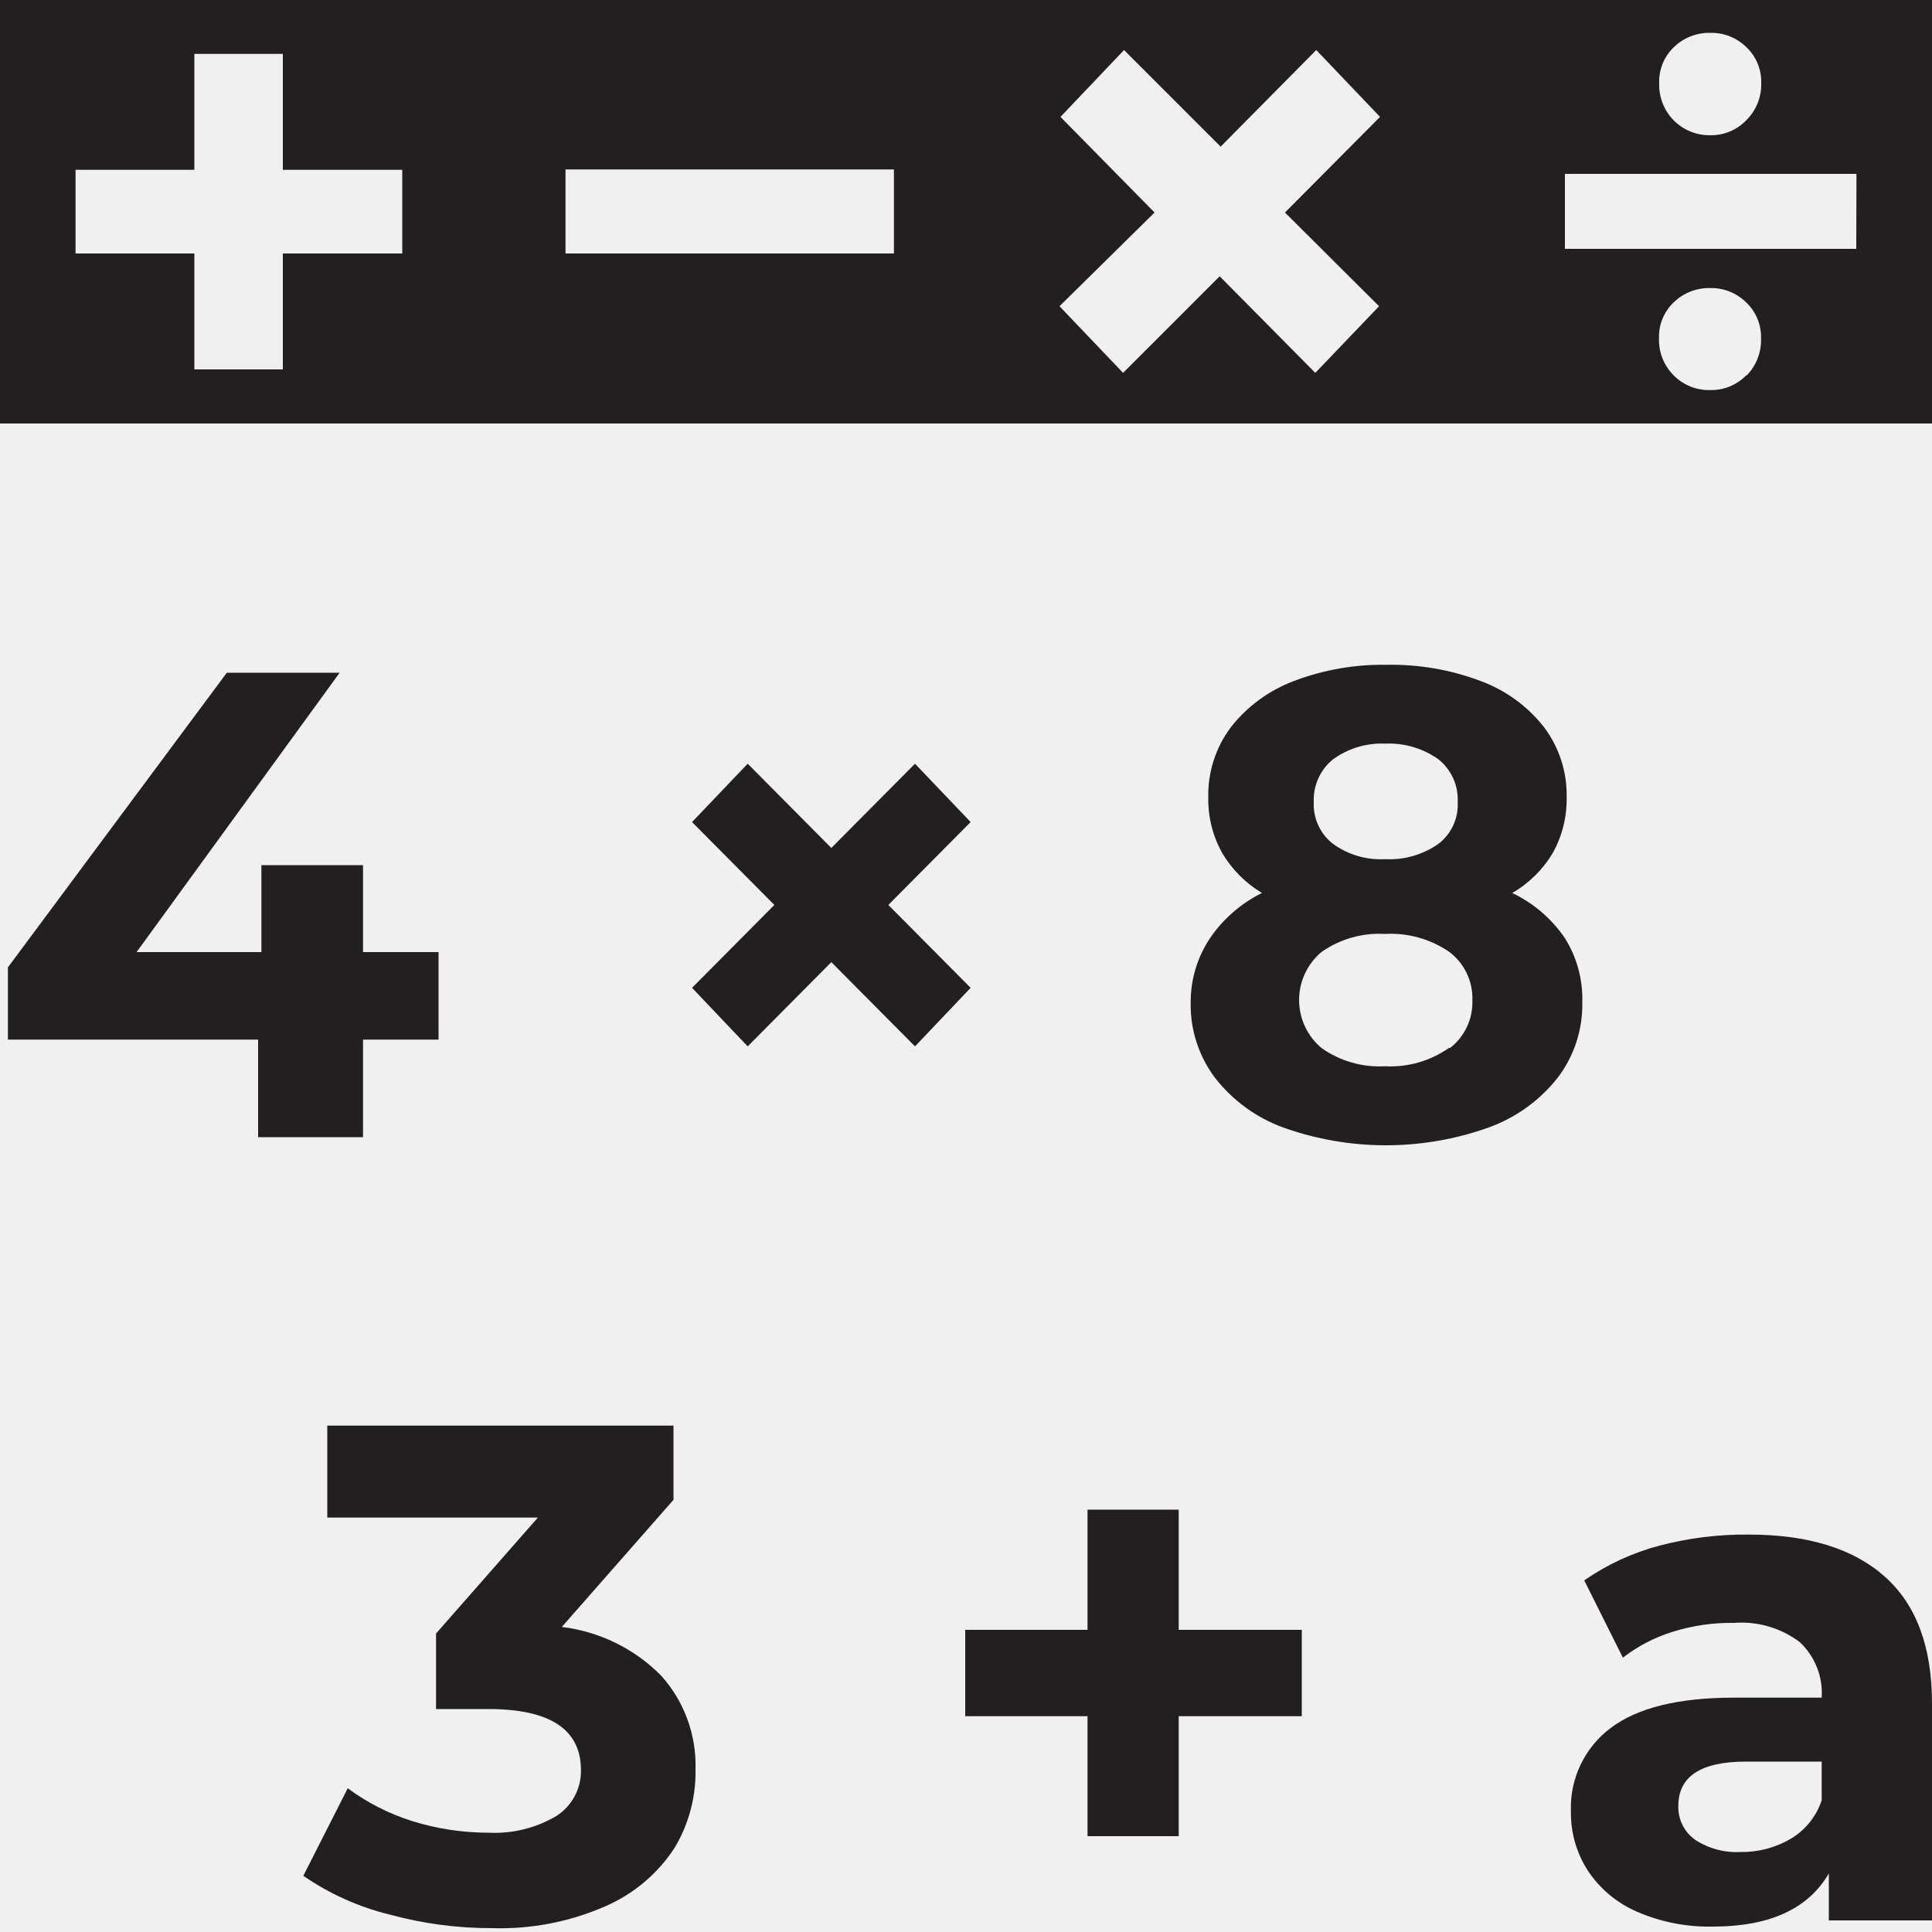
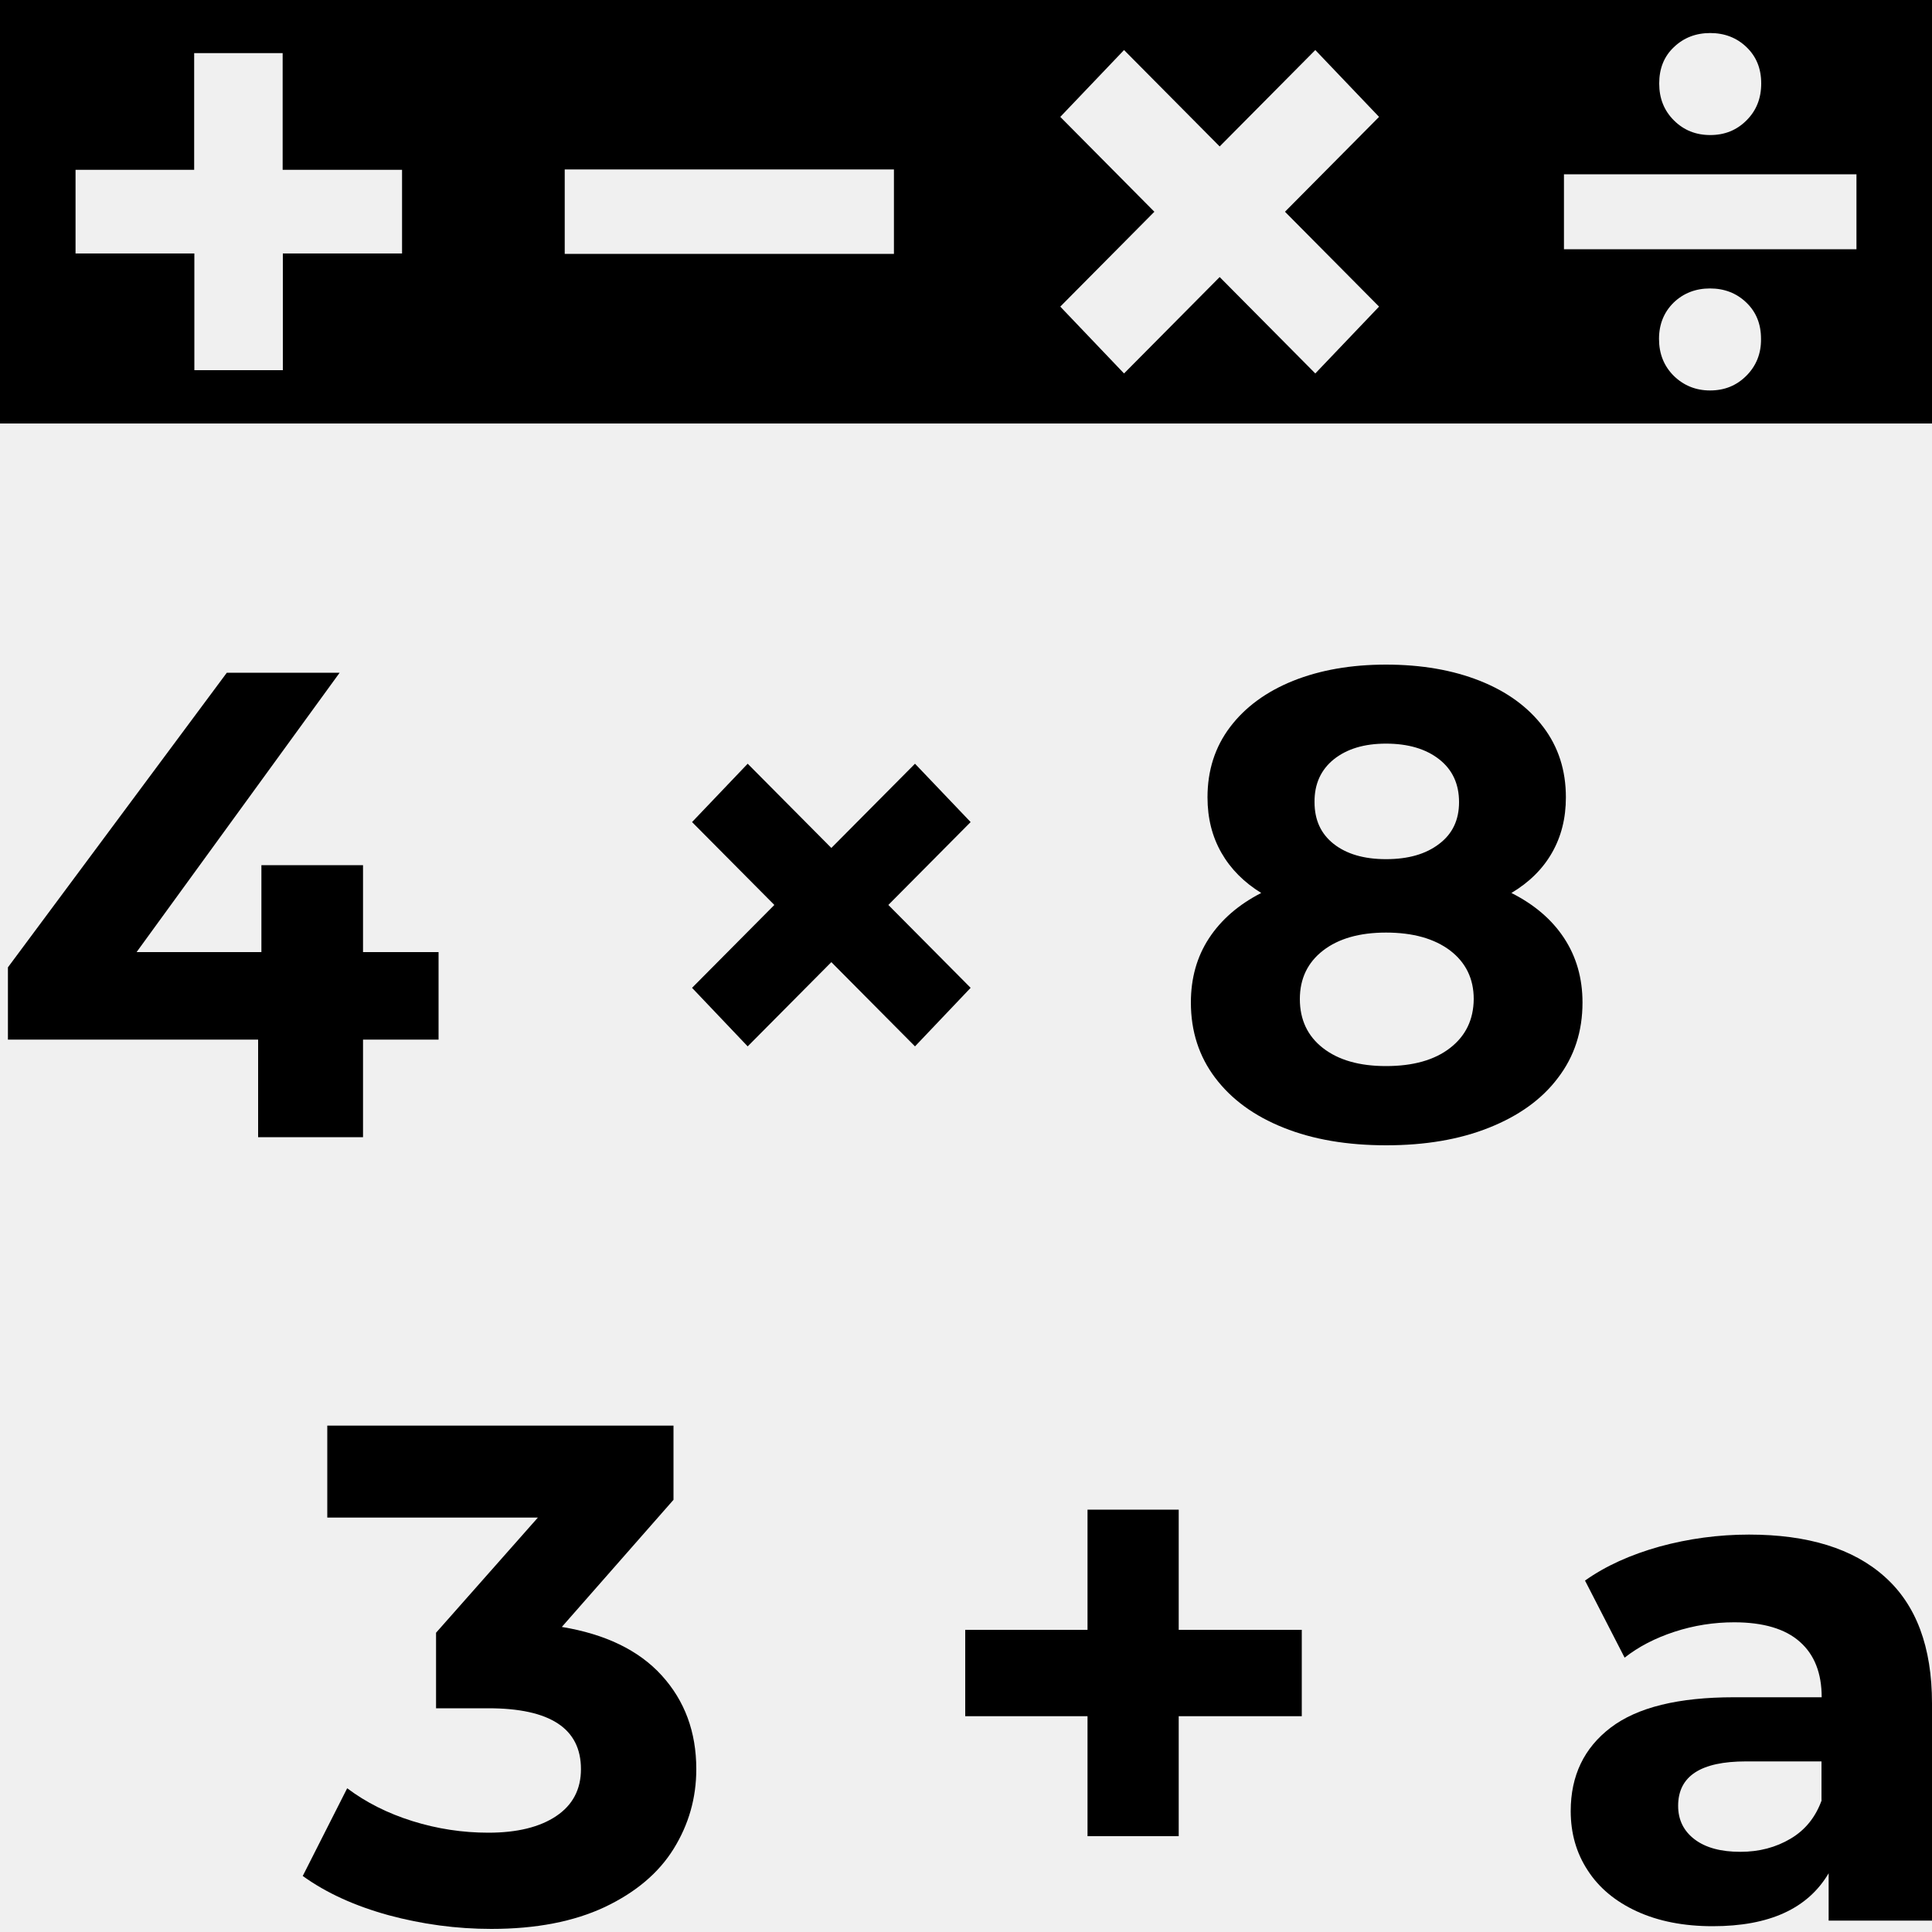
- <svg xmlns="http://www.w3.org/2000/svg" id="Layer_1" data-name="Layer 1" viewBox="0 0 100 100">
-   <defs>
-     <style>.cls-1{fill:#231f20;}</style>
-   </defs>
-   <path class="cls-1" d="M29.08,84.21l5.78-6.58V73.79H16.94v4.76h10.9l-5.27,6v3.91h2.71q4.78,0,4.79,3.15A2.76,2.76,0,0,1,28.79,94a6.28,6.28,0,0,1-3.51.86,13.21,13.21,0,0,1-3.94-.6A11.29,11.29,0,0,1,18,92.56l-2.3,4.53a13.47,13.47,0,0,0,4.44,2,19.94,19.94,0,0,0,5.32.71,13.57,13.57,0,0,0,5.87-1.13,8.15,8.15,0,0,0,3.57-3A7.61,7.61,0,0,0,36,91.57a6.94,6.94,0,0,0-1.79-4.85A8.7,8.7,0,0,0,29.08,84.21Z" />
-   <polygon class="cls-1" points="61.01 78.14 56.29 78.14 56.29 84.36 49.96 84.36 49.96 88.83 56.29 88.83 56.29 95.04 61.01 95.04 61.01 88.83 67.38 88.83 67.38 84.36 61.01 84.36 61.01 78.14" />
-   <path class="cls-1" d="M90.53,79.43A17.46,17.46,0,0,0,85.9,80,12.37,12.37,0,0,0,82,81.8l2,4a8.17,8.17,0,0,1,2.58-1.34A10.18,10.18,0,0,1,89.76,84a5,5,0,0,1,3.4,1,3.61,3.61,0,0,1,1.13,2.87H89.76q-4.32,0-6.39,1.57a5.15,5.15,0,0,0-2.06,4.32,5.49,5.49,0,0,0,.88,3.07,5.82,5.82,0,0,0,2.54,2.12,9.34,9.34,0,0,0,3.93.77q4.4,0,6-2.75V99.4H100V88.17q0-4.4-2.45-6.57C95.92,80.15,93.57,79.43,90.53,79.43Zm3.76,13.75a3.64,3.64,0,0,1-1.61,2,5,5,0,0,1-2.59.68,3.91,3.91,0,0,1-2.36-.64,2.07,2.07,0,0,1-.86-1.74c0-1.54,1.17-2.3,3.51-2.3h3.91Z" />
-   <polygon class="cls-1" points="18.79 58.86 18.79 53.81 22.7 53.81 22.7 49.28 18.79 49.28 18.79 44.78 13.53 44.78 13.53 49.28 7.07 49.28 17.58 34.82 11.74 34.82 0.41 50.07 0.41 53.81 13.36 53.81 13.36 58.86 18.79 58.86" />
-   <polygon class="cls-1" points="45.98 46.84 50.24 42.55 47.36 39.53 43.03 43.89 38.7 39.53 35.82 42.55 40.08 46.84 35.82 51.13 38.7 54.16 43.03 49.8 47.36 54.16 50.24 51.13 45.98 46.84" />
-   <path class="cls-1" d="M81,48.56a6.87,6.87,0,0,0-2.73-2.34,5.79,5.79,0,0,0,2.1-2.07,5.69,5.69,0,0,0,.72-2.87,5.85,5.85,0,0,0-1.17-3.64,7.44,7.44,0,0,0-3.28-2.39,13.09,13.09,0,0,0-4.86-.84,12.86,12.86,0,0,0-4.81.84,7.49,7.49,0,0,0-3.26,2.39,5.85,5.85,0,0,0-1.17,3.64,5.69,5.69,0,0,0,.72,2.87,5.91,5.91,0,0,0,2.06,2.07,7,7,0,0,0-2.69,2.34,5.93,5.93,0,0,0-1,3.33,6.28,6.28,0,0,0,1.26,3.9,7.9,7.9,0,0,0,3.53,2.57,15.81,15.81,0,0,0,10.63,0,8,8,0,0,0,3.57-2.57,6.24,6.24,0,0,0,1.28-3.9A5.93,5.93,0,0,0,81,48.56ZM69,39.3a4.28,4.28,0,0,1,2.7-.81,4.41,4.41,0,0,1,2.75.81,2.66,2.66,0,0,1,1,2.22,2.55,2.55,0,0,1-1,2.16,4.4,4.4,0,0,1-2.75.79A4.2,4.2,0,0,1,69,43.68a2.58,2.58,0,0,1-1-2.16A2.7,2.7,0,0,1,69,39.3Zm6,14.94a5.3,5.3,0,0,1-3.32.95,5.2,5.2,0,0,1-3.26-.93,3.24,3.24,0,0,1,0-5,5.2,5.2,0,0,1,3.26-.92,5.36,5.36,0,0,1,3.32.92,3,3,0,0,1,1.21,2.51A3,3,0,0,1,75.06,54.24Z" />
-   <path class="cls-1" d="M0,0V21.92H100V0ZM86.64,2.44a2.62,2.62,0,0,1,1.88-.74,2.58,2.58,0,0,1,1.87.74,2.46,2.46,0,0,1,.77,1.87,2.59,2.59,0,0,1-.77,1.91A2.52,2.52,0,0,1,88.52,7a2.6,2.6,0,0,1-2.64-2.67A2.46,2.46,0,0,1,86.64,2.44ZM20.82,13.12H14.64v6H10.06v-6H3.91V8.79h6.15v-6h4.58v6h6.18Zm25.45,0h-17V8.77h17Zm25.11,2.73-3.3,3.45-4.95-5-5,5-3.29-3.45L59.76,11,54.89,6.05l3.29-3.46,5,5,4.95-5,3.3,3.46L66.51,11Zm19,3.58a2.52,2.52,0,0,1-1.87.76,2.56,2.56,0,0,1-1.88-.76,2.59,2.59,0,0,1-.76-1.91,2.46,2.46,0,0,1,.76-1.87,2.62,2.62,0,0,1,1.88-.74,2.58,2.58,0,0,1,1.87.74,2.46,2.46,0,0,1,.77,1.87A2.6,2.6,0,0,1,90.39,19.45Zm5.7-6.55H81V9H96.09Z" />
+ <svg xmlns="http://www.w3.org/2000/svg" version="1.1" id="Layer_1" x="0px" y="0px" viewBox="0 0 100 100" style="enable-background:new 0 0 100 100;" xml:space="preserve">
+   <style type="text/css">
+ 	.st0{fill:none;}
+ 	.st1{fill:#FFFFFF;}
+ 	.st2{fill:#FFFFFF;stroke:#FFFFFF;stroke-width:0.25;stroke-miterlimit:10;}
+ 	.st3{fill:none;stroke:#000000;stroke-width:0.25;stroke-linecap:round;stroke-miterlimit:10;}
+ 	.st4{fill:#D9D9D9;}
+ 	.st5{fill:none;stroke:#000000;stroke-width:2;stroke-linejoin:round;stroke-miterlimit:10;}
+ 	.st6{fill:none;stroke:#000000;stroke-width:0.44;stroke-miterlimit:10;}
+ 	.st7{fill:none;stroke:#000000;stroke-linecap:round;stroke-linejoin:round;}
+ 	.st8{fill:none;stroke:#000000;stroke-linecap:round;stroke-linejoin:round;stroke-miterlimit:10;}
+ </style>
+   <g>
+     <path d="M29.08,84.21l5.78-6.58v-3.84H16.94v4.76h10.9l-5.27,5.96v3.91h2.71c3.2,0,4.79,1.05,4.79,3.15c0,1.05-0.43,1.86-1.28,2.43   c-0.85,0.57-2.02,0.86-3.51,0.86c-1.34,0-2.65-0.2-3.93-0.6c-1.28-0.4-2.41-0.97-3.38-1.7l-2.3,4.54c1.22,0.88,2.7,1.55,4.44,2.03   c1.74,0.47,3.52,0.71,5.32,0.71c2.32,0,4.27-0.38,5.87-1.13c1.6-0.76,2.79-1.76,3.57-3.02s1.17-2.63,1.17-4.12   c0-1.93-0.6-3.54-1.79-4.85S31.32,84.58,29.08,84.21z" />
+     <polygon points="61.01,78.14 56.29,78.14 56.29,84.36 49.96,84.36 49.96,88.83 56.29,88.83 56.29,95.04 61.01,95.04 61.01,88.83    67.38,88.83 67.38,84.36 61.01,84.36  " />
+     <path d="M90.53,79.43c-1.58,0-3.13,0.21-4.63,0.62c-1.5,0.42-2.79,1-3.86,1.76l2.05,3.99c0.71-0.56,1.57-1.01,2.58-1.34   c1.01-0.33,2.04-0.49,3.09-0.49c1.51,0,2.65,0.34,3.4,1.01c0.76,0.67,1.13,1.63,1.13,2.87h-4.54c-2.88,0-5,0.52-6.38,1.57   s-2.07,2.49-2.07,4.32c0,1.15,0.29,2.17,0.88,3.07c0.58,0.9,1.43,1.61,2.54,2.12c1.11,0.51,2.42,0.77,3.93,0.77   c2.93,0,4.92-0.91,6-2.74v2.45H100V88.17c0-2.93-0.82-5.11-2.45-6.56C95.92,80.15,93.57,79.43,90.53,79.43z M94.29,93.18   c-0.32,0.88-0.85,1.54-1.61,1.99c-0.76,0.45-1.62,0.68-2.6,0.68c-1,0-1.79-0.21-2.36-0.64c-0.57-0.43-0.86-1.01-0.86-1.74   c0-1.54,1.17-2.3,3.51-2.3h3.91V93.18z" />
+     <polygon points="18.79,58.86 18.79,53.81 22.7,53.81 22.7,49.28 18.79,49.28 18.79,44.78 13.53,44.78 13.53,49.28 7.07,49.28    17.58,34.82 11.74,34.82 0.41,50.07 0.41,53.81 13.36,53.81 13.36,58.86  " />
+     <polygon points="45.98,46.84 50.24,42.55 47.36,39.53 43.03,43.89 38.7,39.53 35.82,42.55 40.08,46.84 35.82,51.13 38.7,54.16    43.03,49.8 47.36,54.16 50.24,51.13  " />
+     <path d="M80.96,48.56c-0.63-0.96-1.54-1.74-2.73-2.34c0.92-0.55,1.62-1.24,2.1-2.08c0.48-0.84,0.72-1.79,0.72-2.87   c0-1.4-0.39-2.61-1.17-3.64c-0.78-1.03-1.87-1.83-3.28-2.39c-1.41-0.56-3.03-0.84-4.86-0.84c-1.81,0-3.41,0.28-4.81,0.84   c-1.39,0.56-2.48,1.36-3.26,2.39c-0.78,1.03-1.17,2.24-1.17,3.64c0,1.08,0.24,2.03,0.72,2.87s1.17,1.53,2.06,2.08   c-1.17,0.6-2.07,1.38-2.7,2.34c-0.63,0.96-0.94,2.07-0.94,3.33c0,1.49,0.42,2.79,1.26,3.9c0.84,1.11,2.01,1.97,3.54,2.58   c1.52,0.61,3.29,0.91,5.31,0.91s3.79-0.3,5.32-0.91c1.53-0.61,2.73-1.46,3.57-2.58c0.85-1.11,1.27-2.41,1.27-3.9   C81.91,50.63,81.59,49.52,80.96,48.56z M69.04,39.3c0.68-0.54,1.57-0.81,2.7-0.81c1.14,0,2.06,0.27,2.75,0.81   c0.69,0.54,1.03,1.28,1.03,2.22c0,0.92-0.34,1.64-1.03,2.16c-0.69,0.53-1.6,0.79-2.75,0.79c-1.15,0-2.05-0.27-2.71-0.79   c-0.67-0.53-0.99-1.25-0.99-2.16C68.03,40.58,68.37,39.84,69.04,39.3z M75.06,54.24c-0.81,0.63-1.92,0.94-3.32,0.94   c-1.38,0-2.46-0.31-3.26-0.93c-0.8-0.62-1.2-1.47-1.2-2.54c0-1.05,0.4-1.89,1.2-2.51c0.8-0.62,1.89-0.93,3.26-0.93   c1.39,0,2.5,0.31,3.32,0.93c0.81,0.62,1.22,1.46,1.22,2.51C76.27,52.77,75.87,53.61,75.06,54.24z" />
+     <path d="M0,0v21.92h100V0H0z M86.64,2.44c0.51-0.49,1.14-0.73,1.88-0.73c0.74,0,1.37,0.24,1.88,0.73c0.51,0.49,0.76,1.11,0.76,1.88   s-0.25,1.4-0.76,1.91c-0.51,0.51-1.13,0.76-1.88,0.76c-0.74,0-1.37-0.25-1.88-0.76c-0.51-0.51-0.76-1.14-0.76-1.91   S86.13,2.92,86.64,2.44z M20.82,13.12h-6.18v6.04h-4.58v-6.04H3.91V8.79h6.14V2.75h4.58v6.04h6.18V13.12z M46.27,13.14H29.23V8.77   h17.04V13.14z M71.38,15.87l-3.3,3.46l-4.95-4.99l-4.95,4.99l-3.3-3.46l4.87-4.91l-4.87-4.91l3.3-3.46l4.95,4.99l4.95-4.99   l3.3,3.46l-4.87,4.91L71.38,15.87z M90.39,19.45c-0.51,0.51-1.13,0.76-1.88,0.76c-0.74,0-1.37-0.26-1.88-0.76   c-0.51-0.51-0.76-1.15-0.76-1.91c0-0.76,0.26-1.39,0.76-1.88c0.51-0.49,1.14-0.73,1.88-0.73c0.74,0,1.37,0.24,1.88,0.73   c0.51,0.49,0.76,1.11,0.76,1.88C91.16,18.3,90.9,18.94,90.39,19.45z M96.09,12.9H80.95V9.02h15.14V12.9z" />
+   </g>
</svg>
